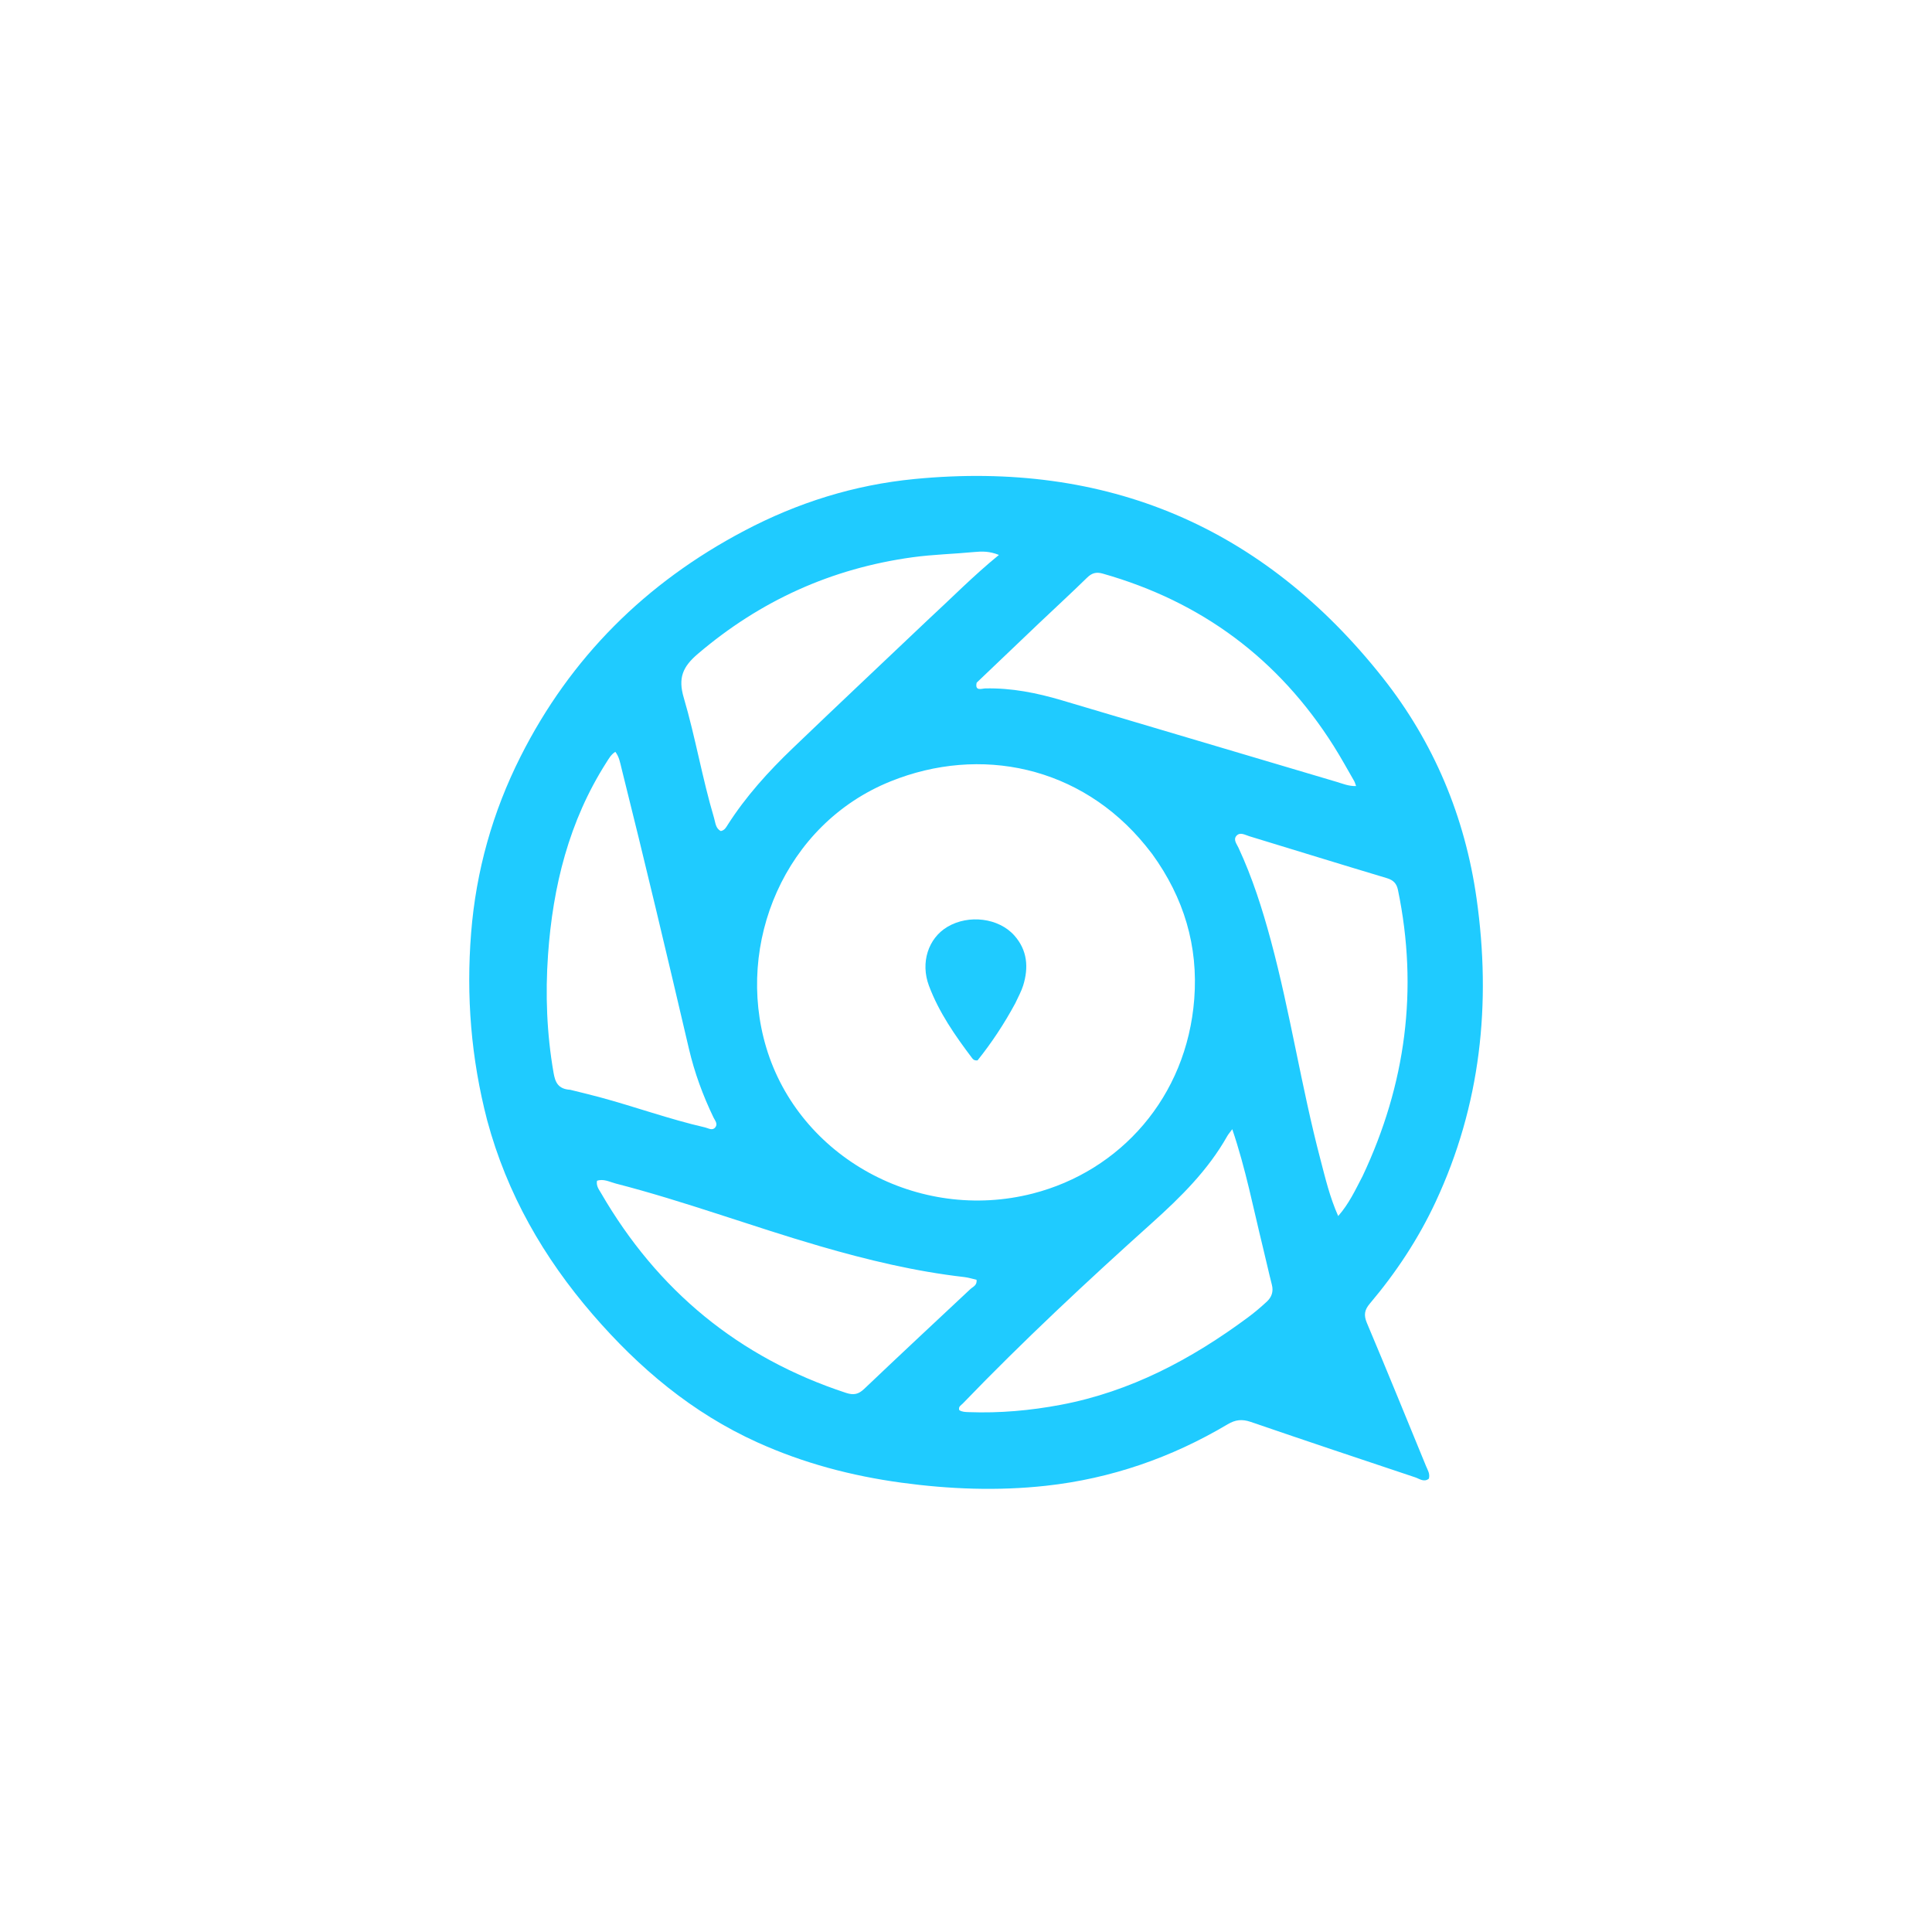
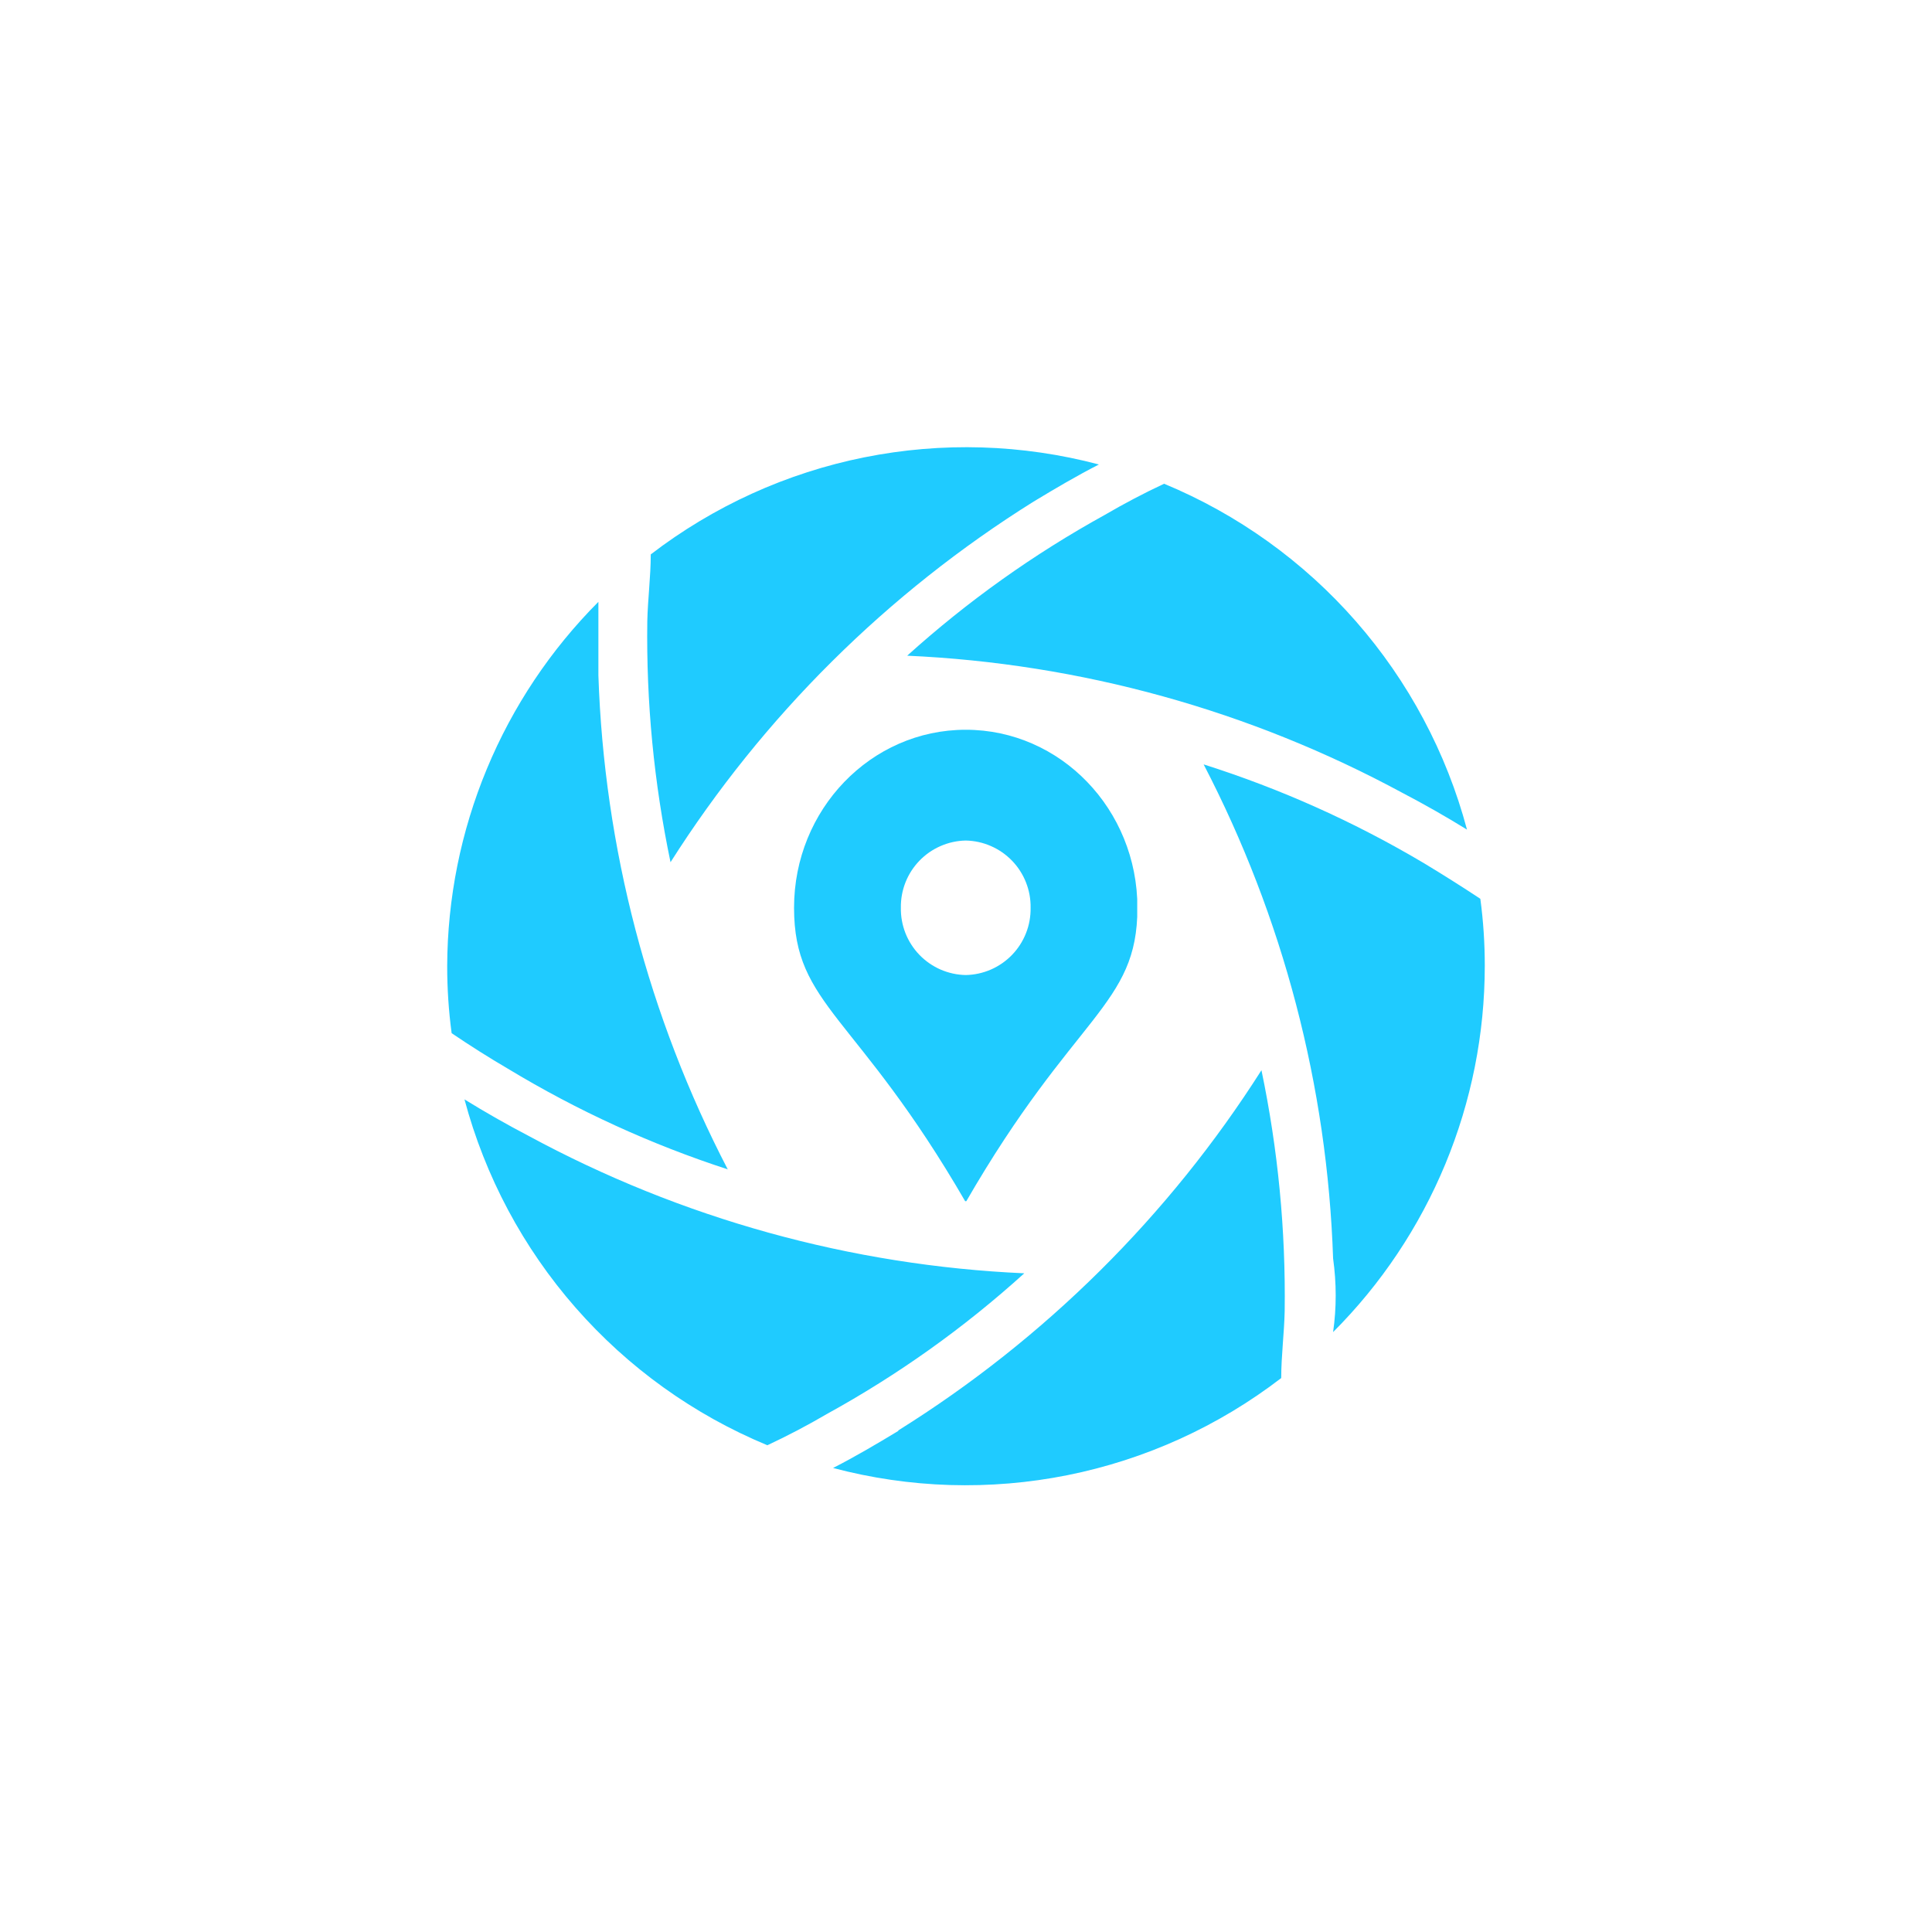
- <svg xmlns="http://www.w3.org/2000/svg" enable-background="new 0 0 704 704" id="Layer_1" version="1.1" viewBox="0 0 704 704" width="100%" x="0px" xml:space="preserve" y="0px">
-   <rect x="0.0" y="0.0" width="704.0" height="704.0" fill="none" />
-   <g transform="translate(352.0,352.0) scale(0.8) translate(-352.0,-352.0)">
-     <rect fill="none" height="100%" width="100%" />
-     <path d=" M109.676,430.136   C101.499,398.701 99,367.219 101.546,335.25   C104.049,303.825 112.413,274.065 126.569,245.994   C151.908,195.749 189.923,158.041 239.671,131.796   C266.825,117.47 295.397,108.508 325.954,105.538   C423.213,96.085 502.442,129.64 562.915,206.106   C588.752,238.775 604.546,276.448 610.407,317.903   C617.911,370.987 612.532,422.412 589.656,471.416   C580.937,490.094 569.654,507.158 556.365,522.873   C553.651,526.083 553.218,528.692 554.899,532.674   C565.064,556.755 574.913,580.969 584.843,605.149   C585.65,607.114 586.935,609.003 586.254,611.454   C583.801,613.44 581.524,611.519 579.348,610.793   C551.566,601.523 523.789,592.233 496.088,582.725   C491.756,581.238 488.37,581.583 484.408,583.94   C455.983,600.847 425.274,611.462 392.424,615.061   C368.039,617.732 343.604,616.802 319.239,613.48   C294.019,610.042 269.729,603.619 246.5,593.122   C213.496,578.208 186.582,555.57 163.102,528.379   C138.242,499.591 119.721,467.414 109.676,430.136  M446.204,295.288   C445.071,293.849 443.959,292.393 442.801,290.974   C410.021,250.799 359.164,240.24 313.758,258.585   C260.103,280.263 235.215,340.832 250.892,393.209   C267.538,448.824 327.895,481.984 385.779,467.158   C430.051,455.818 463.718,418.341 467.521,368.678   C469.563,342.007 462.391,317.614 446.204,295.288  M552.74,458.277   C574.547,411.991 581.029,363.818 570.621,313.544   C569.943,310.267 568.323,308.532 564.994,307.535   C541.748,300.574 518.569,293.389 495.357,286.314   C493.208,285.659 490.688,284.02 488.84,286.147   C487.161,288.079 489.029,290.276 489.9,292.149   C496.938,307.285 501.982,323.114 506.308,339.187   C516.149,375.746 521.741,413.27 531.369,449.875   C533.845,459.291 536.041,468.825 540.365,478.549   C545.857,472.295 548.955,465.506 552.74,458.277  M502.195,494.09   C497.371,474.466 493.543,454.575 486.76,434.6   C485.544,436.252 484.771,437.102 484.222,438.078   C474.507,455.333 460.638,469 446.101,482.055   C413.249,511.556 380.98,541.664 350.332,573.471   C349.5,574.334 348.006,574.983 348.591,576.775   C350.029,577.709 351.706,577.722 353.36,577.784   C369.049,578.367 384.563,576.988 399.993,574.073   C435.322,567.398 466.088,551.027 494.634,529.889   C497.971,527.419 501.159,524.717 504.208,521.897   C506.655,519.634 507.709,516.821 506.801,513.311   C505.221,507.201 503.905,501.023 502.195,494.09  M151.717,414.656   C156.555,415.866 161.411,417.006 166.227,418.298   C184.222,423.126 201.767,429.527 219.949,433.695   C221.624,434.079 223.573,435.515 225.081,433.698   C226.562,431.914 224.965,430.223 224.207,428.652   C218.83,417.514 214.588,405.923 211.782,393.923   C200.694,346.504 189.459,299.12 177.643,251.876   C176.93,249.022 176.448,246.067 174.531,243.607   C172.366,244.961 171.244,247.036 169.999,248.986   C151.055,278.669 142.902,311.726 140.467,346.33   C139.065,366.261 139.81,386.231 143.265,406.028   C144.09,410.751 145.475,414.281 151.717,414.656  M354.096,515.622   C355.442,514.332 357.703,513.697 357.345,510.803   C355.307,510.342 353.245,509.67 351.134,509.428   C326.304,506.581 302.114,500.766 278.166,493.815   C243.526,483.762 209.69,471.09 174.729,462.093   C171.65,461.301 168.61,459.54 165.245,460.705   C164.78,463.354 166.244,465.113 167.301,466.937   C195.885,516.249 236.968,550.203 291.27,568.035   C295.136,569.305 297.575,568.784 300.464,566.035   C318.07,549.282 335.842,532.704 354.096,515.622  M357.397,208.611   C356.374,213.109 360.034,211.562 361.682,211.522   C374.983,211.203 387.813,213.778 400.454,217.523   C446.849,231.268 493.226,245.077 539.62,258.824   C542.699,259.737 545.732,261.066 549.432,260.927   C549.004,259.815 548.807,259.003 548.406,258.309   C544.992,252.401 541.714,246.405 538.073,240.639   C510.272,196.621 471.269,167.598 421.173,153.403   C417.865,152.466 415.677,153.114 413.248,155.491   C405.277,163.296 397.047,170.837 388.957,178.521   C378.577,188.38 368.235,198.281 357.397,208.611  M332.516,177.008   C344.396,166.077 355.693,154.535 368.662,143.961   C363.91,142.028 360.038,142.114 356.26,142.478   C345.837,143.483 335.371,143.709 324.956,145.141   C283.911,150.784 247.921,167.098 216.339,193.982   C208.597,200.572 206.212,206.215 209.155,216.203   C215.063,236.257 218.514,256.993 224.489,277.069   C225.194,279.438 225.252,282.404 227.927,283.703   C229.871,283.279 230.561,281.871 231.349,280.635   C240.542,266.202 251.959,253.624 264.241,241.845   C286.722,220.283 309.408,198.934 332.516,177.008  z" fill="#1FCBFF" opacity="1" stroke="none" transform="translate(352.0,352.0) scale(0.9) translate(-352.0,-352.0)" />
-     <path d=" M376.961,370.826   C371.271,381.391 364.857,391.014 357.851,399.758   C356.298,399.92 355.654,399.358 355.156,398.7   C346.506,387.272 338.329,375.522 333.25,362.004   C328.852,350.296 332.895,337.961 342.565,332.205   C353.355,325.783 368.577,327.662 376.485,336.588   C383.079,344.03 383.754,352.718 380.941,361.836   C380.017,364.83 378.431,367.621 376.961,370.826  z" fill="#1FCBFF" opacity="1" stroke="none" transform="translate(352.0,352.0) scale(0.9) translate(-352.0,-352.0)" />
+ <svg xmlns="http://www.w3.org/2000/svg" width="500" zoomAndPan="magnify" viewBox="0 0 375 375" height="500" preserveAspectRatio="xMidYMid meet" version="1.2">
+   <defs>
+     <clipPath id="edf62cd386">
+       <path d="M 86.75 86 L 288.5 86 L 288.5 289 L 86.75 289 Z M 86.75 86 " />
+     </clipPath>
+     <clipPath id="8d7fb0fbc5">
+       <path d="M 154 141.645 L 220.734 141.645 L 220.734 233.145 L 154 233.145 Z M 154 141.645 " />
+     </clipPath>
+   </defs>
+   <g id="c2bad0c15e">
+     <g clip-rule="nonzero" clip-path="url(#edf62cd386)">
+       <path style=" stroke:none;fill-rule:nonzero;fill:#1fcbff;fill-opacity:1;" d="M 198.812 247.148 C 187.094 257.754 174.305 266.863 160.453 274.48 C 156.746 276.652 152.91 278.668 148.945 280.523 C 145.383 279.043 141.918 277.371 138.547 275.496 C 135.18 273.621 131.926 271.559 128.793 269.312 C 125.66 267.066 122.668 264.645 119.812 262.055 C 116.957 259.461 114.258 256.715 111.719 253.816 C 109.176 250.914 106.812 247.879 104.621 244.707 C 102.426 241.535 100.426 238.246 98.609 234.844 C 96.797 231.441 95.18 227.945 93.77 224.359 C 92.355 220.773 91.152 217.117 90.156 213.391 C 94.184 215.883 98.406 218.281 102.625 220.488 C 110.012 224.484 117.598 228.055 125.387 231.195 C 133.176 234.336 141.117 237.027 149.207 239.27 C 157.301 241.512 165.496 243.293 173.789 244.609 C 182.082 245.926 190.426 246.773 198.812 247.148 Z M 141.273 227.008 C 137.43 219.609 134.008 212.016 131.012 204.234 C 128.016 196.453 125.457 188.531 123.344 180.461 C 121.23 172.395 119.574 164.238 118.371 155.984 C 117.168 147.734 116.426 139.441 116.148 131.105 C 116.148 126.312 116.148 121.516 116.148 116.816 C 113.836 119.137 111.645 121.562 109.57 124.094 C 107.496 126.625 105.551 129.254 103.73 131.977 C 101.914 134.699 100.234 137.504 98.688 140.391 C 97.145 143.277 95.746 146.234 94.492 149.258 C 93.234 152.281 92.129 155.359 91.176 158.488 C 90.219 161.621 89.418 164.793 88.773 168 C 88.129 171.211 87.641 174.445 87.312 177.699 C 86.98 180.957 86.812 184.223 86.801 187.496 C 86.797 191.863 87.082 196.211 87.664 200.539 C 91.246 202.969 94.887 205.27 98.598 207.445 C 112.105 215.605 126.359 222.129 141.367 227.008 Z M 200.637 97.348 C 204.762 94.855 208.98 92.363 213.297 90.156 C 209.59 89.176 205.844 88.406 202.051 87.855 C 198.258 87.301 194.445 86.965 190.613 86.848 C 186.785 86.73 182.957 86.832 179.141 87.152 C 175.32 87.477 171.531 88.012 167.773 88.766 C 164.016 89.52 160.312 90.484 156.668 91.664 C 153.02 92.84 149.449 94.223 145.961 95.809 C 142.473 97.395 139.086 99.176 135.801 101.148 C 132.516 103.121 129.352 105.273 126.312 107.609 C 126.312 111.926 125.738 116.242 125.641 120.559 C 125.422 136.324 126.926 151.922 130.148 167.355 C 134.625 160.301 139.484 153.516 144.719 147.004 C 149.957 140.492 155.539 134.289 161.469 128.402 C 167.398 122.512 173.637 116.973 180.184 111.781 C 186.734 106.59 193.551 101.777 200.637 97.348 Z M 272.273 153.93 C 276.496 156.137 280.715 158.535 284.742 161.027 C 283.75 157.301 282.547 153.645 281.133 150.059 C 279.719 146.469 278.105 142.977 276.289 139.574 C 274.477 136.172 272.473 132.883 270.281 129.711 C 268.09 126.539 265.723 123.504 263.184 120.602 C 260.641 117.699 257.945 114.953 255.09 112.363 C 252.234 109.773 249.238 107.352 246.105 105.105 C 242.973 102.859 239.723 100.797 236.352 98.922 C 232.98 97.047 229.516 95.371 225.953 93.895 C 221.992 95.75 218.156 97.766 214.445 99.938 C 200.605 107.574 187.82 116.684 176.086 127.27 C 184.477 127.645 192.816 128.492 201.109 129.809 C 209.406 131.125 217.598 132.906 225.691 135.148 C 233.785 137.391 241.727 140.082 249.516 143.223 C 257.301 146.363 264.891 149.934 272.273 153.93 Z M 258.754 258.559 C 261.078 256.23 263.285 253.797 265.375 251.25 C 267.461 248.707 269.418 246.066 271.246 243.328 C 273.074 240.59 274.766 237.77 276.316 234.867 C 277.867 231.965 279.273 228.992 280.535 225.953 C 281.793 222.914 282.902 219.816 283.859 216.668 C 284.812 213.52 285.613 210.328 286.258 207.102 C 286.898 203.875 287.383 200.621 287.707 197.348 C 288.031 194.07 288.191 190.789 288.195 187.496 C 288.199 183.129 287.914 178.781 287.332 174.453 C 283.75 172.09 280.105 169.785 276.398 167.551 C 262.875 159.52 248.617 153.129 233.625 148.367 C 237.469 155.77 240.891 163.359 243.887 171.141 C 246.887 178.922 249.441 186.848 251.555 194.914 C 253.668 202.98 255.328 211.141 256.531 219.391 C 257.734 227.645 258.473 235.938 258.754 244.27 C 259.426 249.066 259.426 253.859 258.754 258.559 Z M 174.359 277.742 C 170.234 280.234 166.016 282.727 161.699 284.934 C 165.406 285.914 169.152 286.684 172.945 287.234 C 176.738 287.789 180.551 288.125 184.383 288.242 C 188.211 288.355 192.039 288.254 195.855 287.934 C 199.676 287.613 203.465 287.078 207.223 286.324 C 210.98 285.57 214.684 284.602 218.328 283.426 C 221.977 282.246 225.543 280.867 229.035 279.281 C 232.523 277.695 235.91 275.914 239.195 273.941 C 242.48 271.969 245.645 269.812 248.684 267.48 C 248.684 263.164 249.258 258.848 249.355 254.531 C 249.57 238.766 248.07 223.168 244.848 207.73 C 240.367 214.777 235.508 221.555 230.27 228.059 C 225.031 234.562 219.449 240.758 213.52 246.637 C 207.59 252.516 201.352 258.051 194.805 263.234 C 188.258 268.418 181.441 273.223 174.359 277.645 Z M 174.359 277.742 " />
+     </g>
+     <g clip-rule="nonzero" clip-path="url(#8d7fb0fbc5)">
+       <path style=" stroke:none;fill-rule:nonzero;fill:#1fcbff;fill-opacity:1;" d="M 187.449 141.645 C 169.043 141.645 154.125 157.113 154.125 176.199 C 154.125 195.281 166.23 196.664 187.449 233.344 C 208.602 196.664 220.773 195.289 220.773 176.199 C 220.773 157.105 205.852 141.645 187.449 141.645 Z M 187.449 189.254 C 186.605 189.238 185.773 189.141 184.953 188.961 C 184.129 188.781 183.332 188.523 182.559 188.188 C 181.789 187.852 181.059 187.441 180.367 186.961 C 179.676 186.48 179.035 185.938 178.453 185.332 C 177.867 184.727 177.348 184.066 176.895 183.359 C 176.438 182.652 176.055 181.906 175.746 181.121 C 175.441 180.34 175.211 179.531 175.062 178.703 C 174.91 177.875 174.844 177.039 174.859 176.199 C 174.844 175.355 174.914 174.523 175.062 173.695 C 175.211 172.867 175.441 172.059 175.75 171.277 C 176.059 170.492 176.441 169.75 176.895 169.039 C 177.352 168.332 177.871 167.676 178.457 167.07 C 179.039 166.465 179.68 165.922 180.367 165.441 C 181.059 164.961 181.793 164.555 182.562 164.219 C 183.336 163.879 184.133 163.621 184.953 163.441 C 185.773 163.262 186.605 163.164 187.449 163.148 C 188.289 163.164 189.121 163.262 189.945 163.441 C 190.766 163.621 191.562 163.879 192.336 164.219 C 193.105 164.555 193.836 164.961 194.527 165.441 C 195.219 165.922 195.855 166.465 196.441 167.07 C 197.027 167.676 197.547 168.332 198 169.039 C 198.457 169.75 198.836 170.492 199.145 171.277 C 199.453 172.059 199.684 172.867 199.836 173.695 C 199.984 174.523 200.055 175.355 200.039 176.199 C 200.055 177.039 199.984 177.875 199.836 178.703 C 199.688 179.531 199.457 180.34 199.148 181.121 C 198.84 181.906 198.457 182.652 198.004 183.359 C 197.547 184.066 197.027 184.727 196.445 185.332 C 195.859 185.938 195.223 186.48 194.531 186.961 C 193.84 187.441 193.109 187.852 192.336 188.188 C 191.566 188.523 190.766 188.781 189.945 188.961 C 189.121 189.141 188.289 189.238 187.449 189.254 Z M 187.449 189.254 " />
+     </g>
  </g>
</svg>
